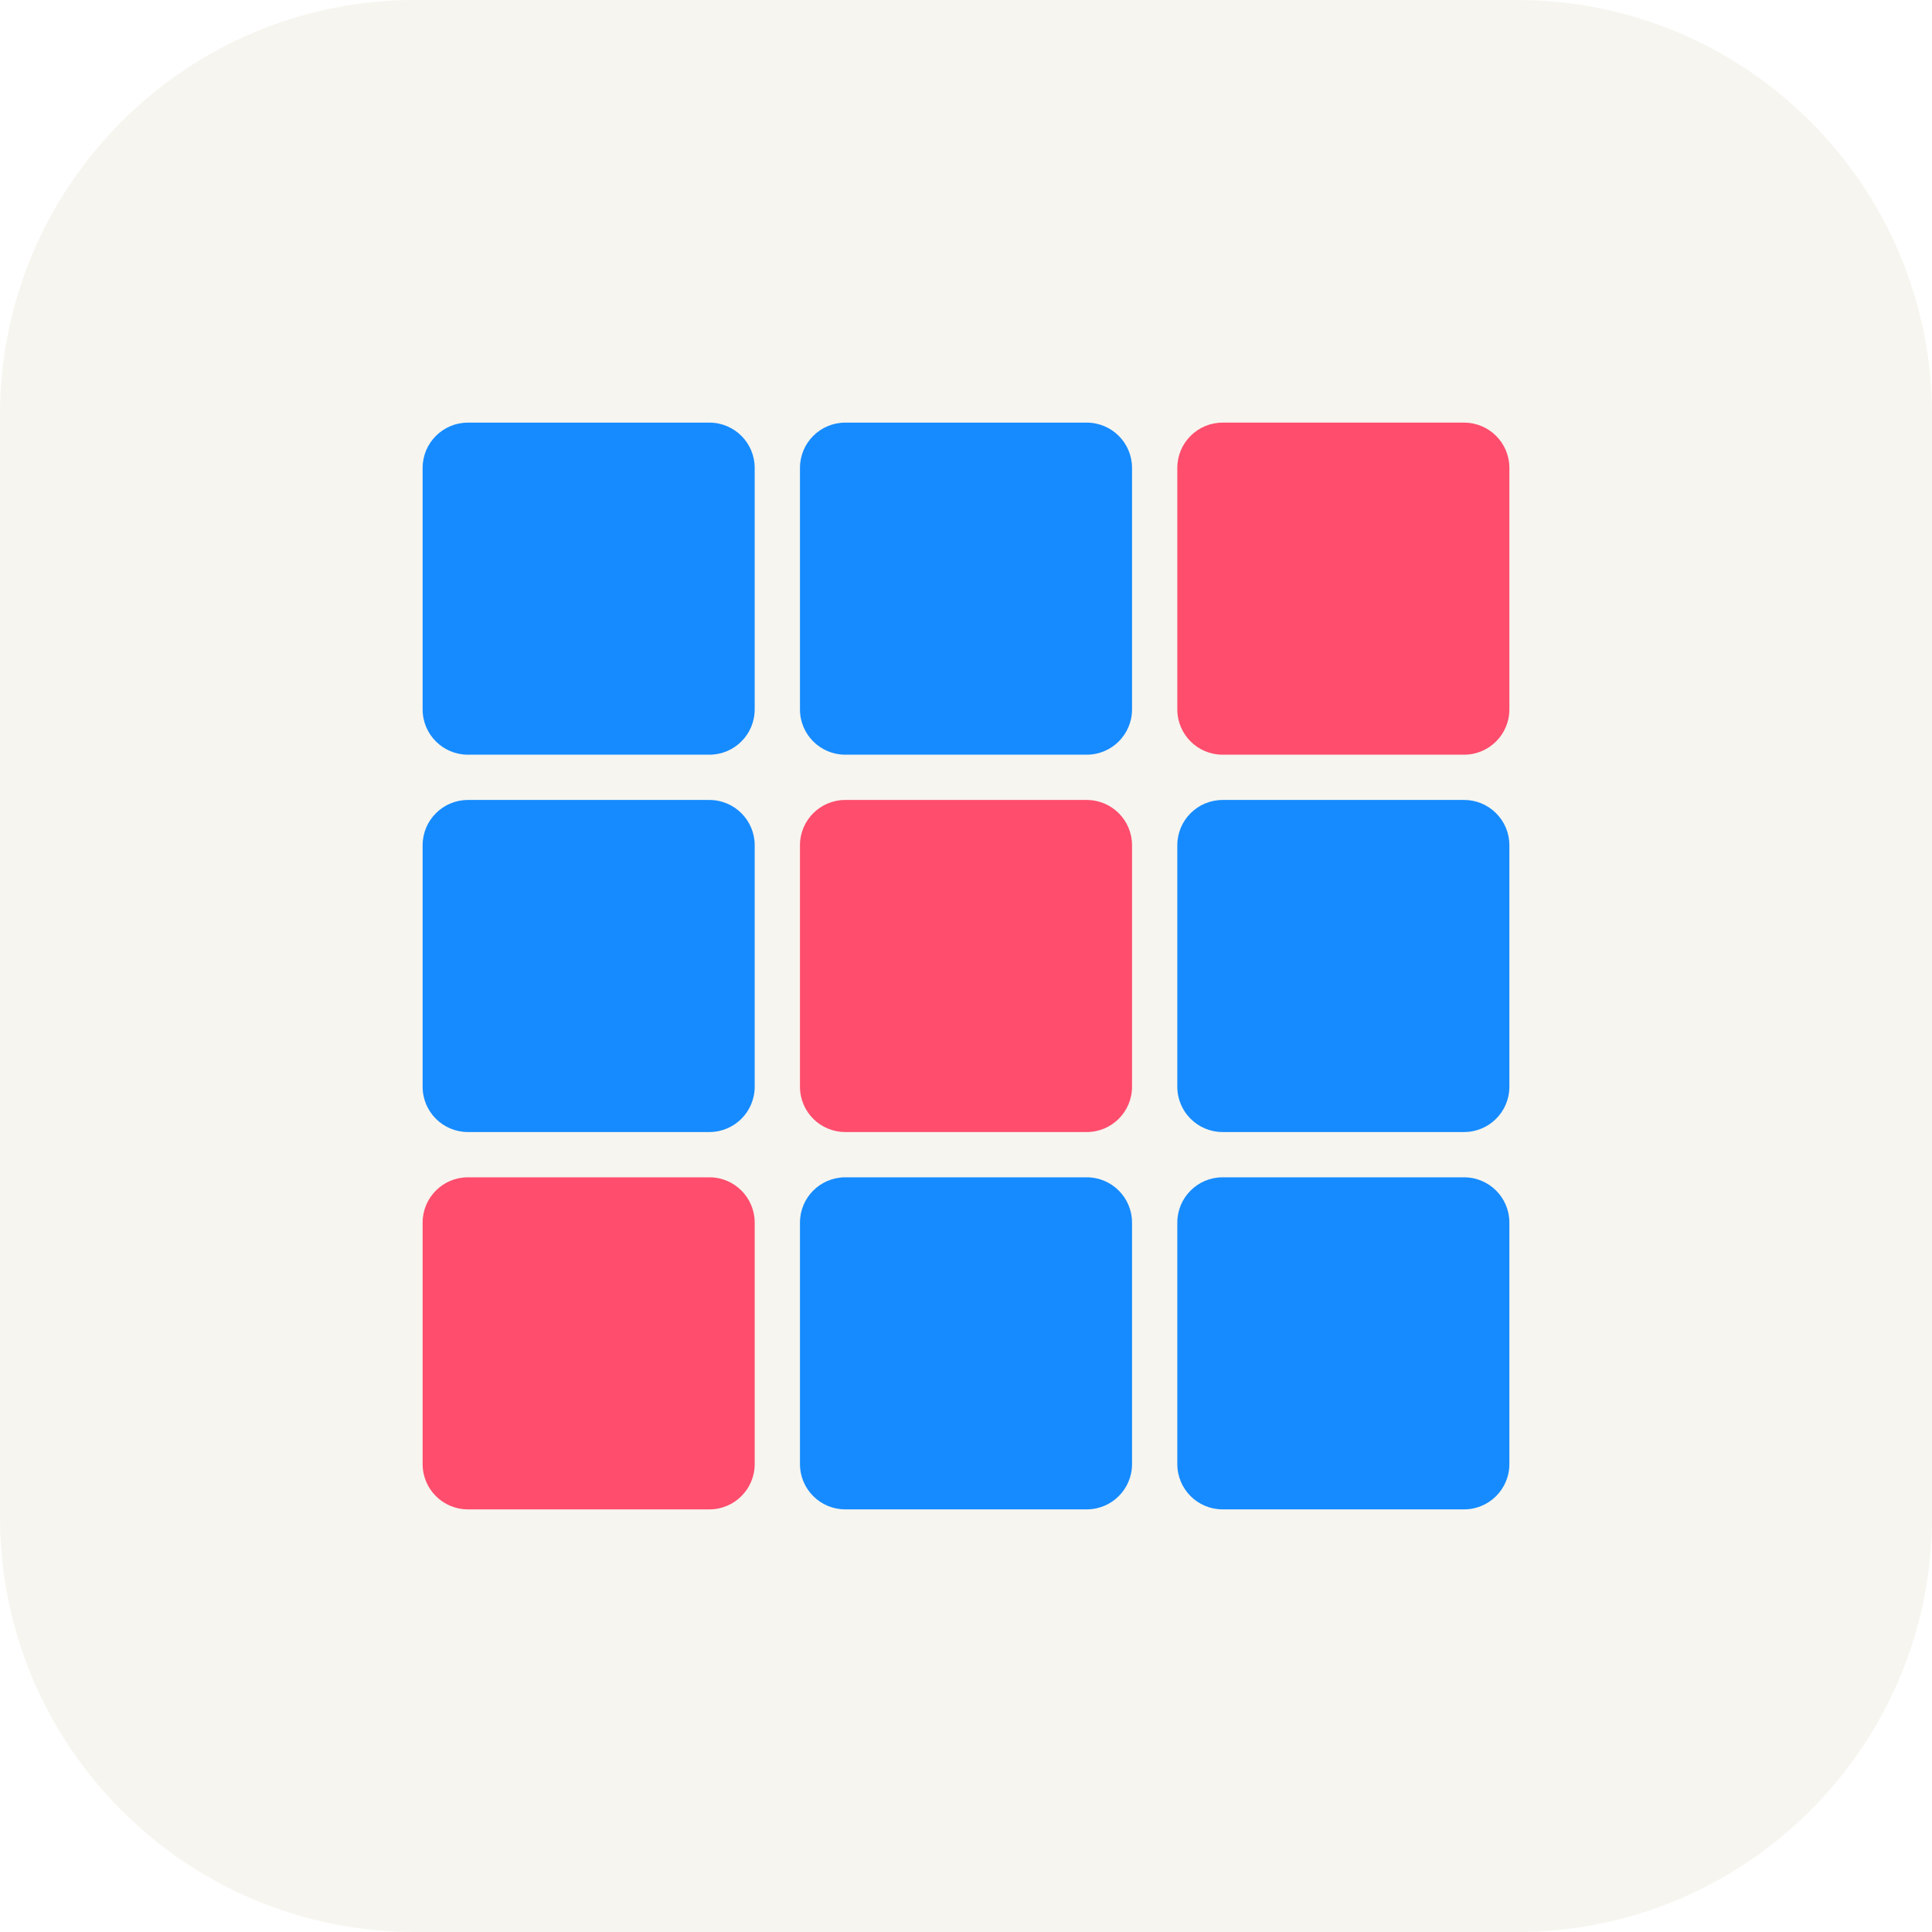
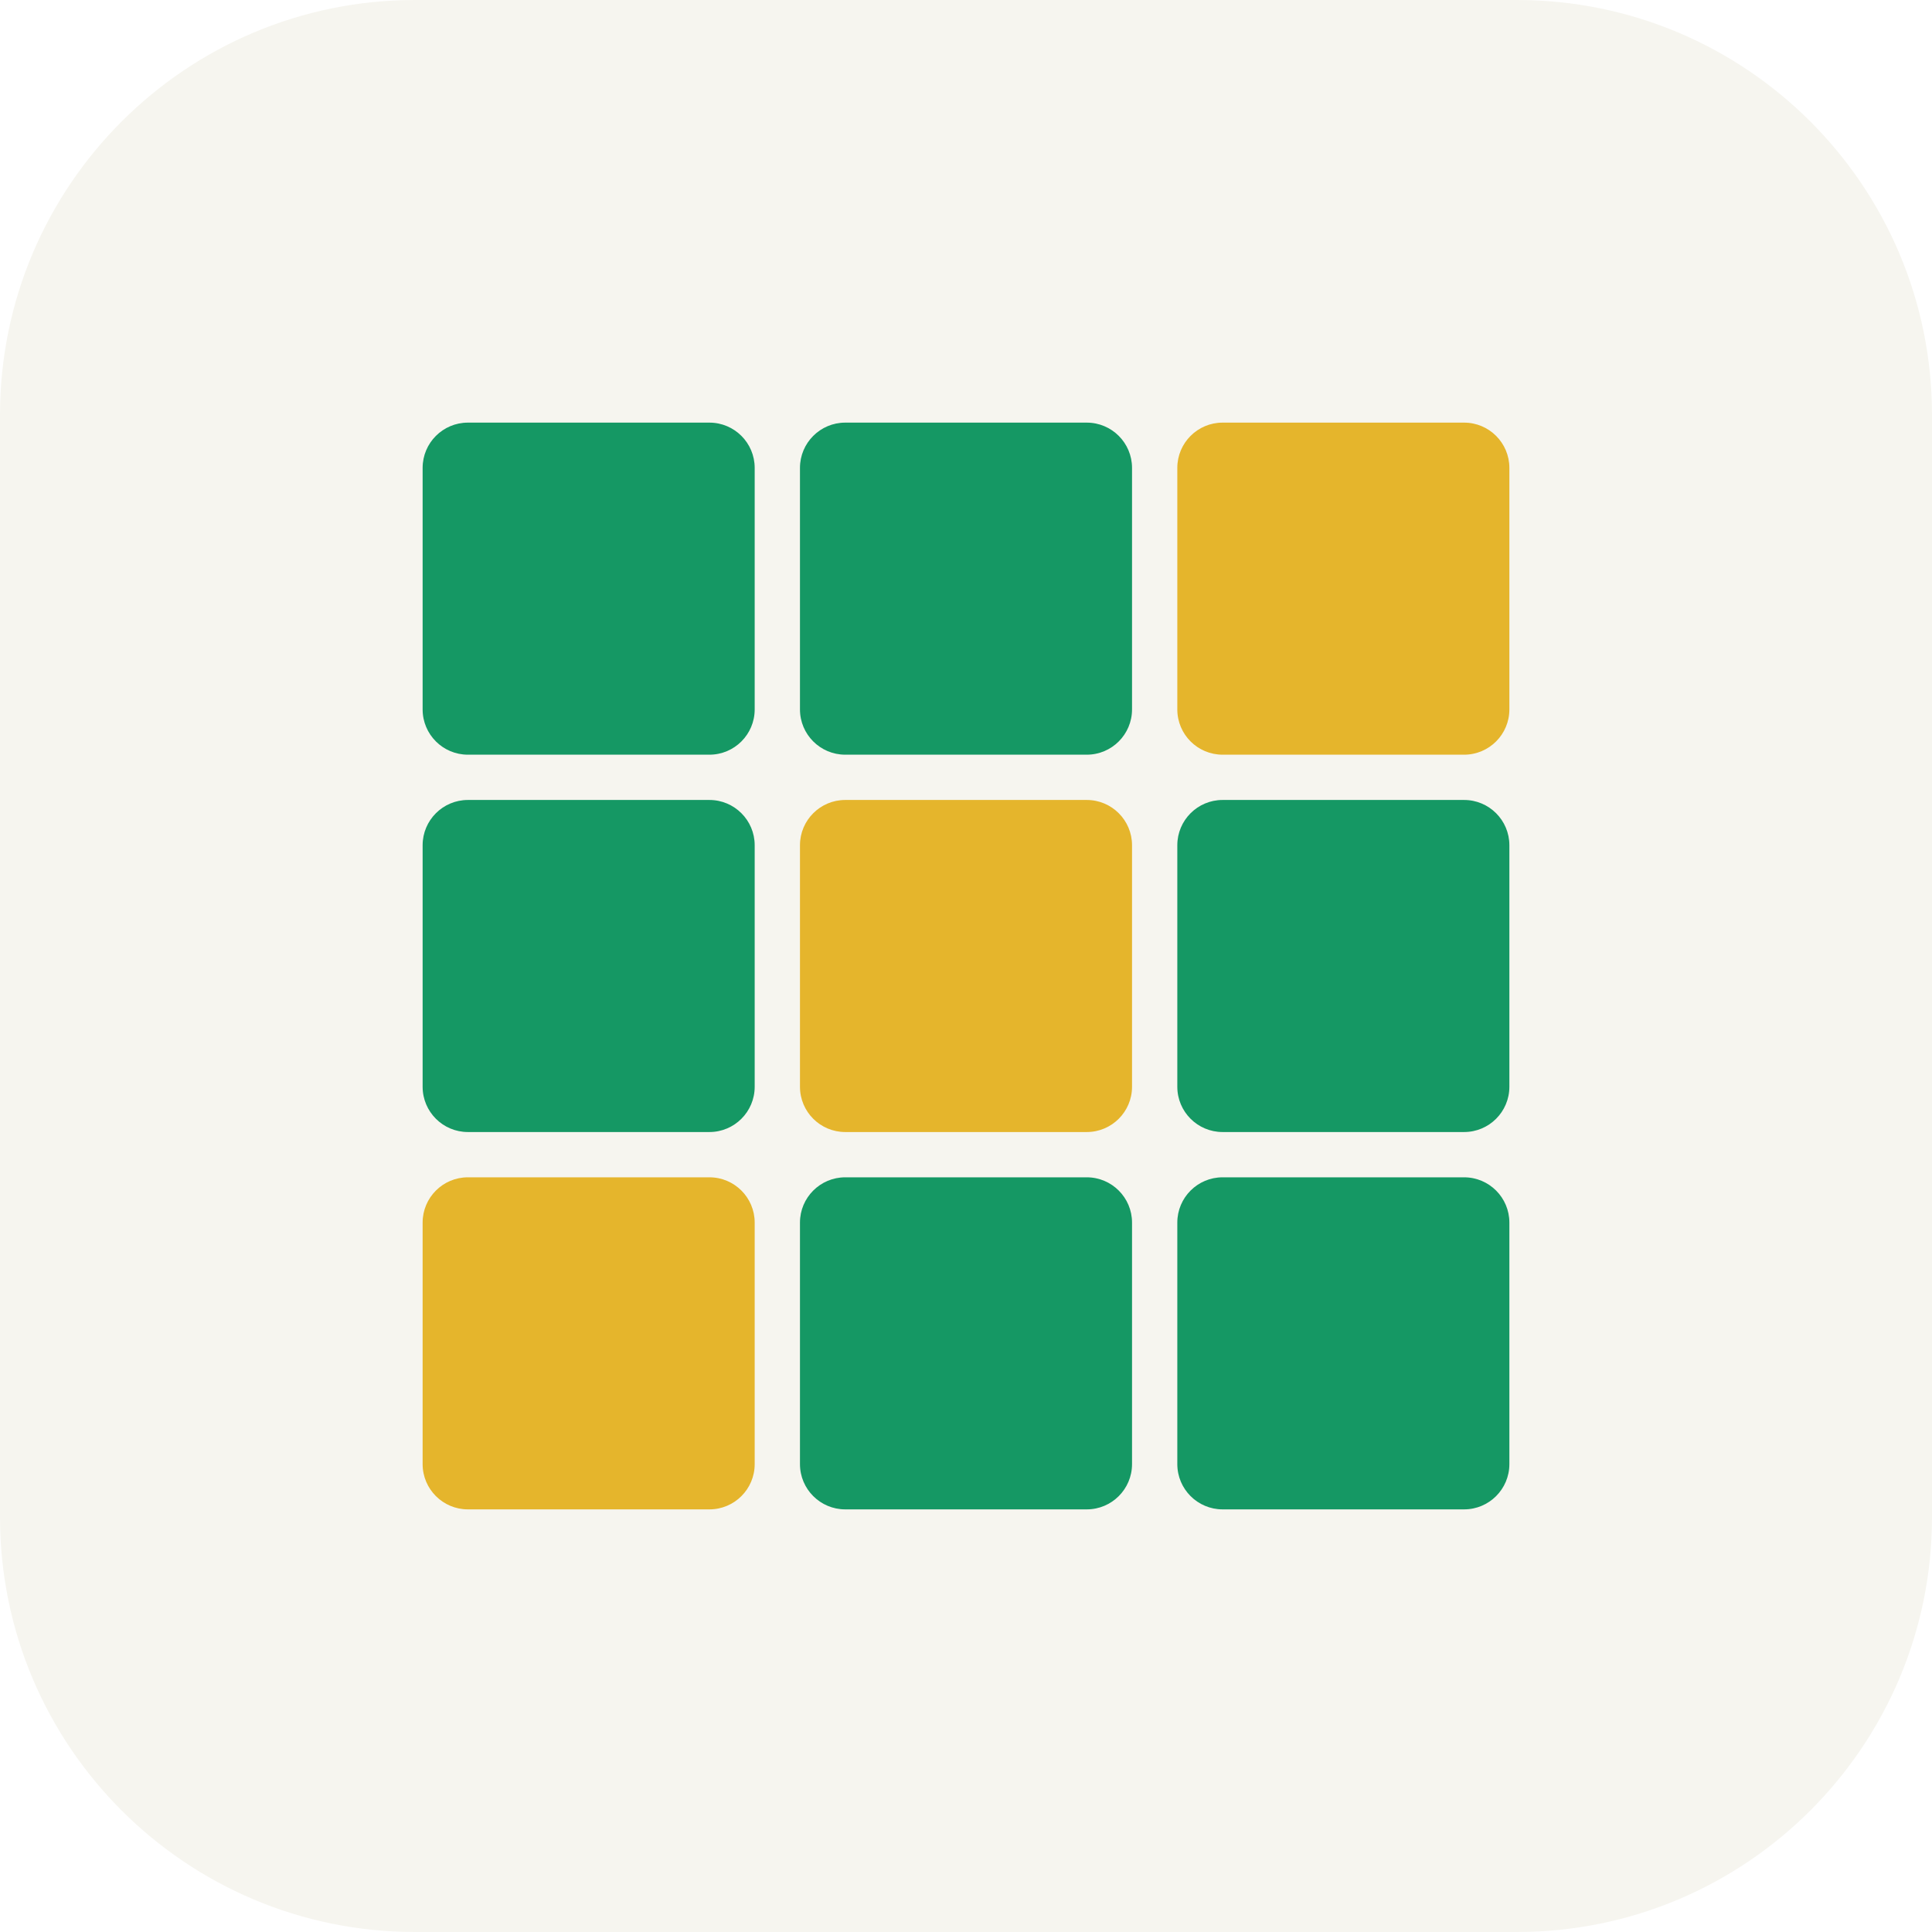
<svg xmlns="http://www.w3.org/2000/svg" width="512" height="512" viewBox="0 0 512 512">
  <rect width="512" height="512" rx="110" fill="#f6f5ef" />
-   <g fill="#168bff">
+   <g fill="#159864">
    <rect x="112" y="112" width="88" height="88" rx="12" />
    <rect x="212" y="112" width="88" height="88" rx="12" />
    <rect x="112" y="212" width="88" height="88" rx="12" />
    <rect x="312" y="312" width="88" height="88" rx="12" />
    <rect x="212" y="312" width="88" height="88" rx="12" />
    <rect x="312" y="212" width="88" height="88" rx="12" />
  </g>
-   <g fill="#ff4d6d">
+   <g fill="#e5b52c">
    <rect x="312" y="112" width="88" height="88" rx="12" />
    <rect x="212" y="212" width="88" height="88" rx="12" />
    <rect x="112" y="312" width="88" height="88" rx="12" />
  </g>
</svg>
